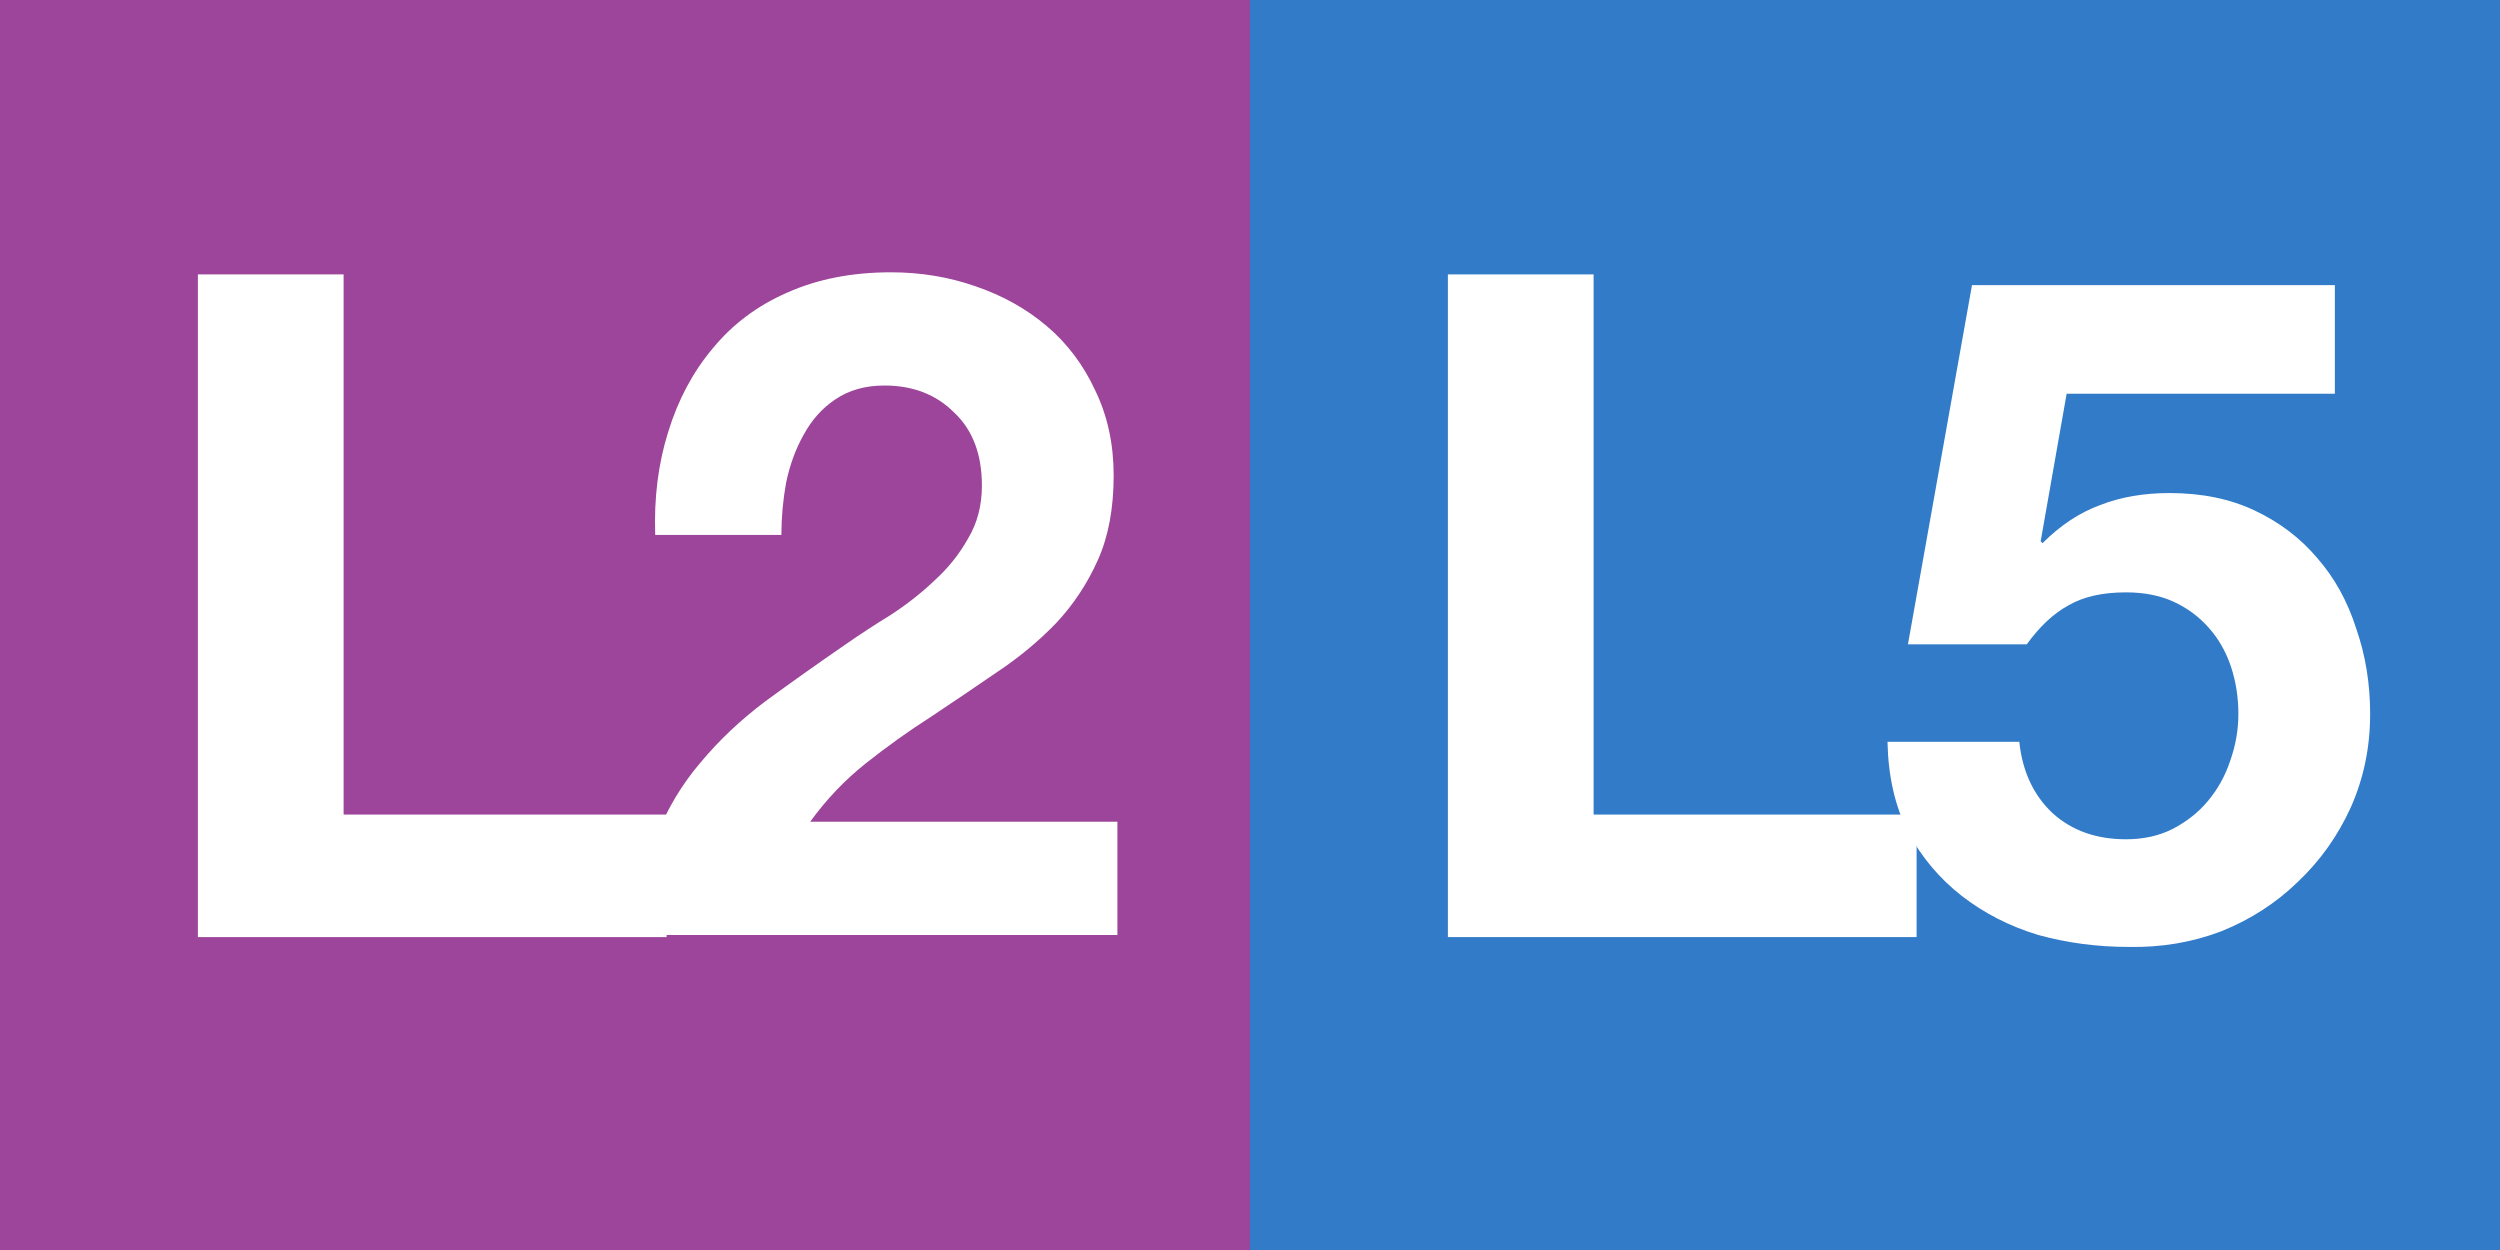
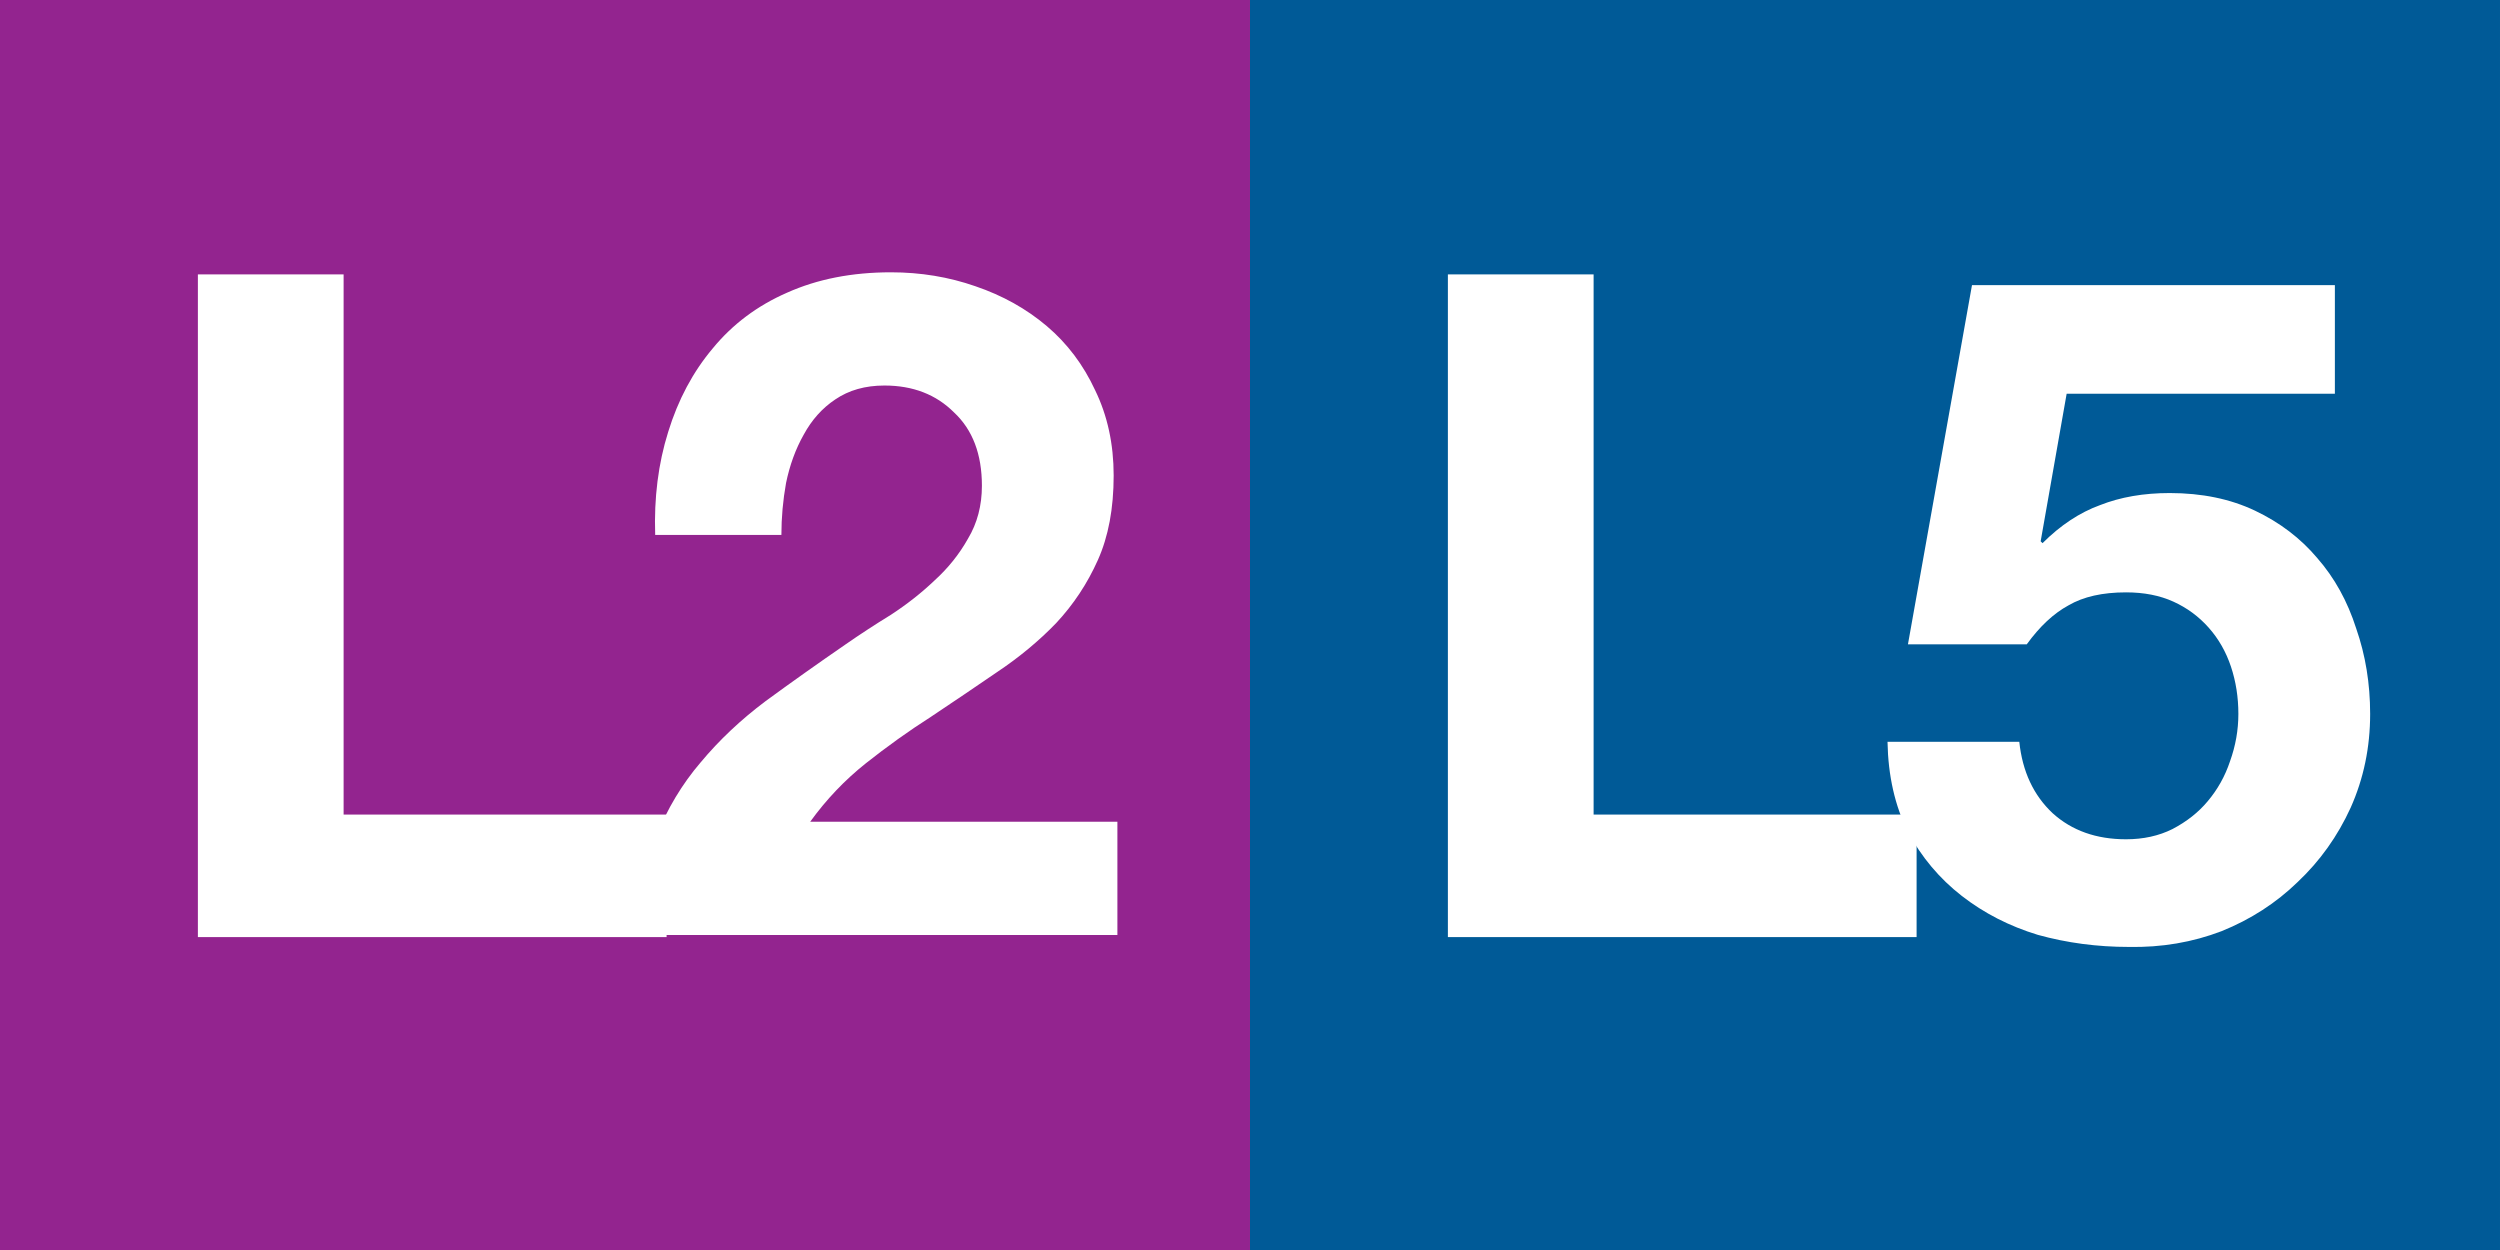
<svg xmlns="http://www.w3.org/2000/svg" id="svg21844" height="64" width="128" viewBox="0 0 128 64" version="1.0">
  <g id="layer1" transform="translate(-.78733 136.13)">
    <g id="layer1-3">
-       <rect id="rect21854" height="64" width="64" y="-136.13" x=".787" fill="#9c459a" />
+       <rect id="rect21854" height="64" width="64" y="-136.13" x=".787" fill="#93248F" />
      <path id="text2382" fill="#fff" d="m10.919-122.08v33.929h23.998v-6.273h-16.537v-27.657h-7.461" />
      <path id="text22626" fill="#fff" d="m34.332-108.74h6.463c-0-0.887 0.079-1.774 0.238-2.661 0.19-0.919 0.491-1.742 0.903-2.471 0.412-0.76 0.95-1.362 1.616-1.806 0.697-0.475 1.536-0.713 2.519-0.713 1.457 0 2.645 0.459 3.564 1.378 0.95 0.887 1.426 2.138 1.426 3.754-0 1.014-0.238 1.917-0.713 2.709-0.444 0.792-1.014 1.505-1.711 2.138-0.665 0.634-1.41 1.22-2.233 1.758-0.824 0.507-1.6 1.014-2.329 1.521-1.426 0.982-2.788 1.948-4.087 2.899-1.267 0.95-2.376 1.996-3.326 3.136-0.95 1.109-1.711 2.376-2.281 3.802-0.539 1.426-0.808 3.105-0.808 5.037h24.425v-5.797h-15.729c0.824-1.141 1.774-2.138 2.851-2.994 1.077-0.855 2.186-1.647 3.326-2.376 1.141-0.76 2.265-1.521 3.374-2.281 1.141-0.76 2.154-1.6 3.041-2.519 0.887-0.95 1.6-2.027 2.138-3.231 0.539-1.204 0.808-2.645 0.808-4.324-0-1.616-0.317-3.073-0.95-4.372-0.602-1.299-1.426-2.392-2.471-3.279-1.046-0.887-2.265-1.568-3.659-2.043-1.362-0.475-2.804-0.713-4.324-0.713-1.996 0-3.77 0.349-5.322 1.045-1.521 0.665-2.788 1.616-3.802 2.851-1.014 1.204-1.774 2.63-2.281 4.277-0.507 1.616-0.729 3.374-0.665 5.275" />
    </g>
    <g id="layer1-5" transform="translate(64 6.3965e-7)">
-       <rect id="rect21854-3" height="64" width="64" y="-136.13" x=".787" fill="#317bc8" />
+       <rect id="rect21854-3" height="64" width="64" y="-136.13" x=".787" fill="#005A97" />
      <path id="text2382-5" fill="#fff" d="m10.919-122.08v33.929h23.998v-6.273h-16.537v-27.657h-7.461" />
      <path id="text22626-6" fill="#fff" d="m56.333-115.97v-5.56h-18.58l-3.279 18.39h6.083c0.665-0.919 1.378-1.584 2.138-1.996 0.76-0.444 1.742-0.665 2.946-0.665 0.919 0 1.726 0.158 2.424 0.475 0.697 0.317 1.299 0.76 1.806 1.331 0.507 0.57 0.887 1.236 1.141 1.996 0.253 0.76 0.38 1.568 0.38 2.424-0 0.824-0.143 1.631-0.428 2.424-0.253 0.76-0.634 1.441-1.141 2.043-0.475 0.57-1.077 1.045-1.806 1.426-0.697 0.348-1.489 0.523-2.376 0.523-1.521 0-2.772-0.444-3.754-1.331-0.982-0.919-1.552-2.138-1.711-3.659h-6.748c0.032 1.742 0.38 3.279 1.045 4.609 0.697 1.299 1.616 2.392 2.756 3.279 1.141 0.887 2.439 1.552 3.897 1.996 1.489 0.412 3.041 0.618 4.657 0.618 1.679 0.032 3.263-0.238 4.752-0.808 1.489-0.602 2.788-1.441 3.897-2.519 1.141-1.077 2.043-2.344 2.709-3.802 0.665-1.489 0.998-3.089 0.998-4.8-0-1.552-0.238-3.01-0.713-4.372-0.444-1.394-1.109-2.598-1.996-3.611-0.855-1.014-1.917-1.822-3.184-2.424-1.267-0.602-2.724-0.903-4.372-0.903-1.331 0-2.519 0.206-3.564 0.618-1.045 0.38-2.027 1.03-2.946 1.948l-0.095-0.095 1.331-7.556h13.733" />
    </g>
  </g>
</svg>
